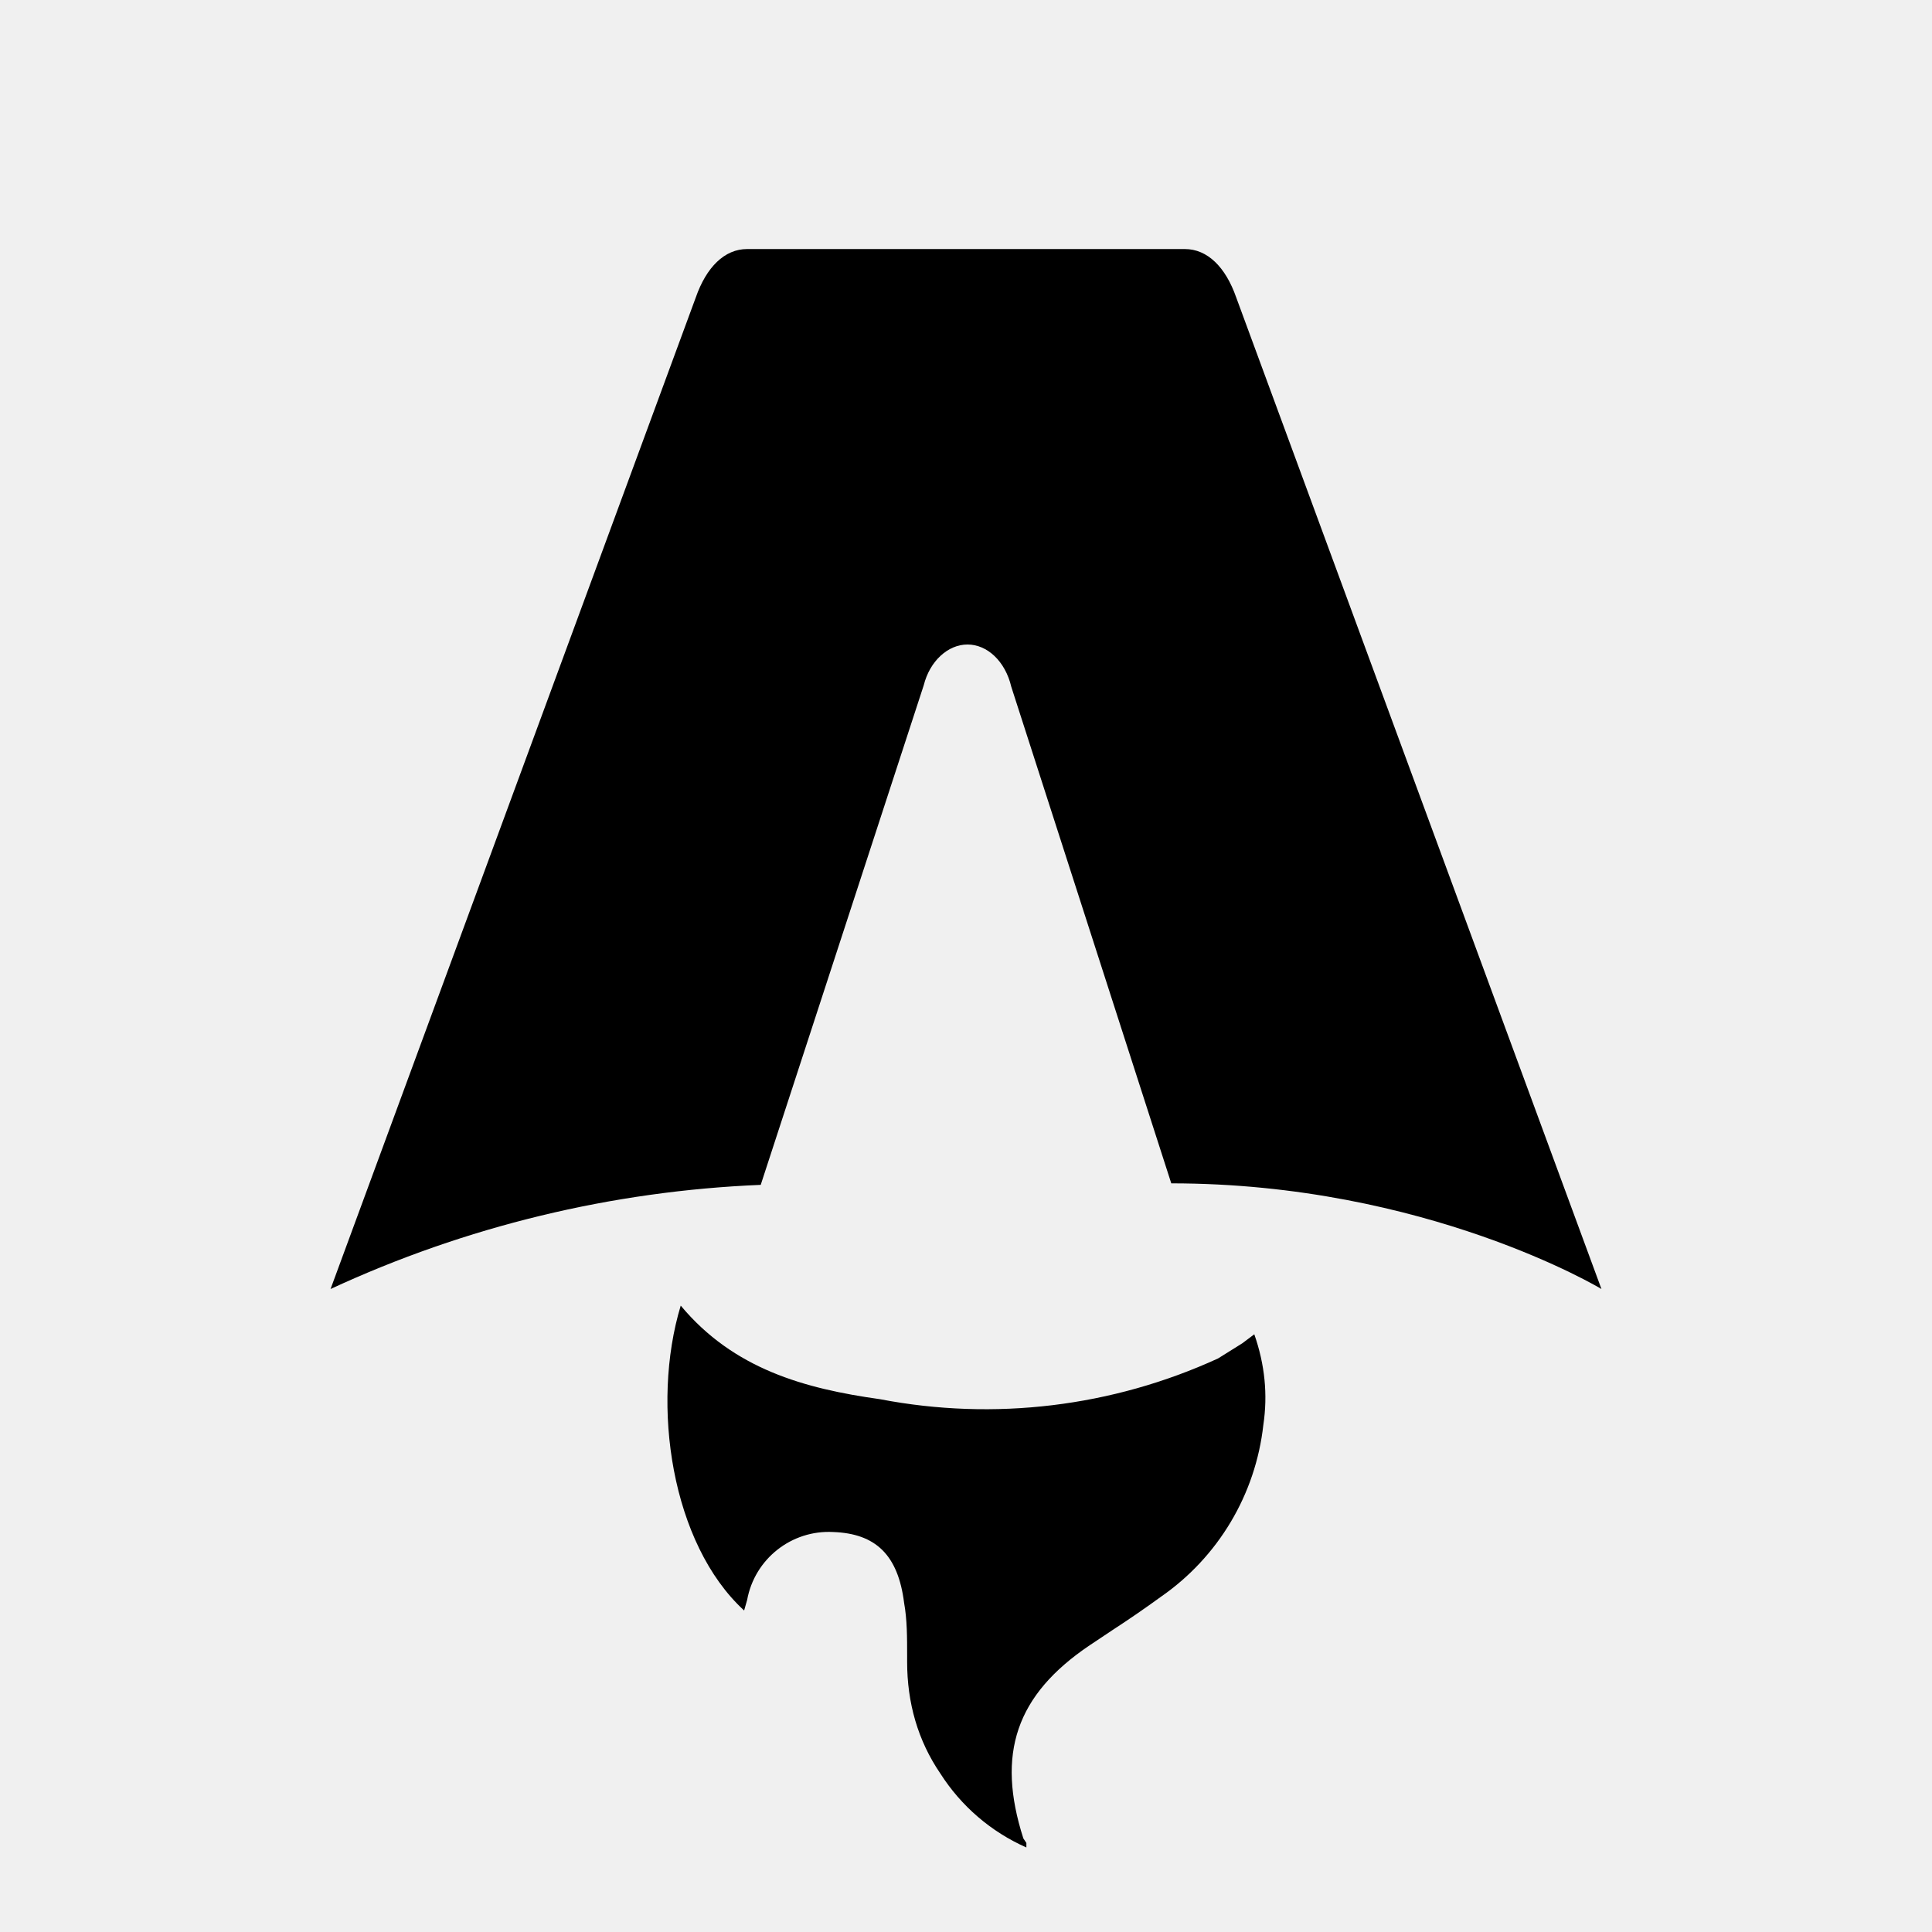
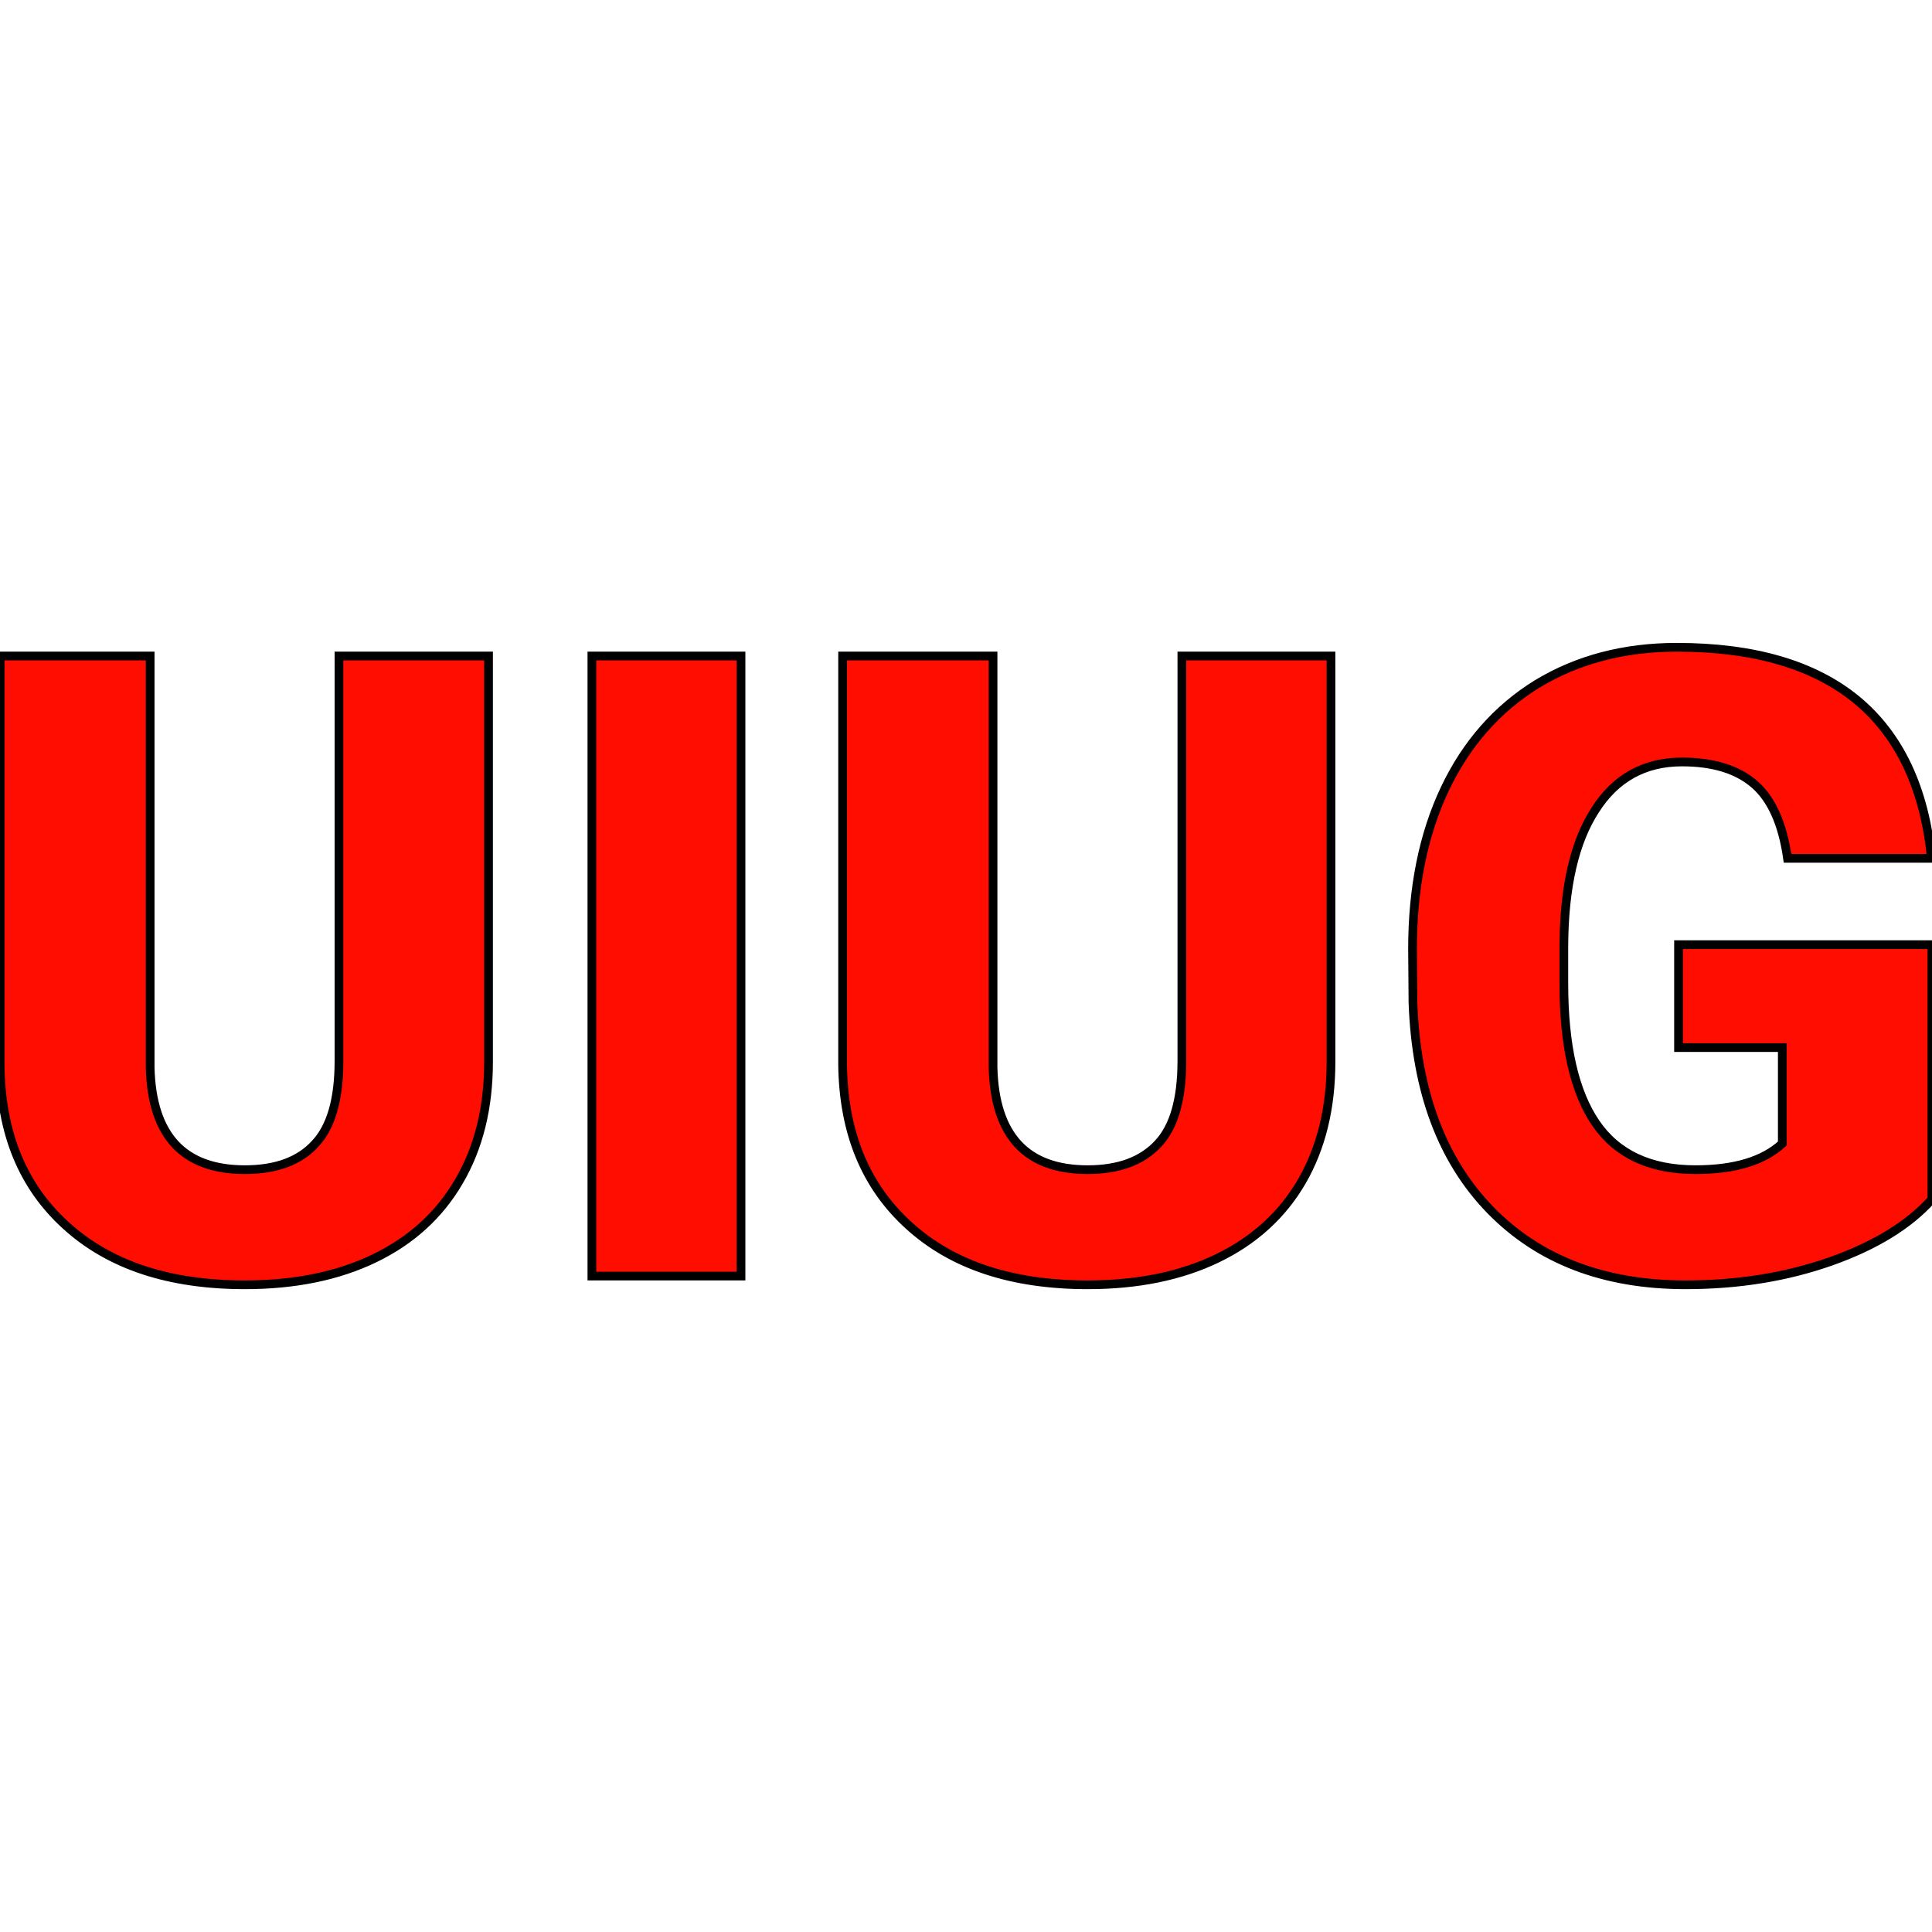
- <svg xmlns="http://www.w3.org/2000/svg" fill="none" viewBox="0 0 128 128">
-   <path d="M50.4 78.5a75.1 75.1 0 0 0-28.5 6.9l24.2-65.7c.7-2 1.9-3.2 3.4-3.2h29c1.5 0 2.7 1.2 3.4 3.2l24.2 65.7s-11.6-7-28.5-7L67 45.5c-.4-1.7-1.6-2.8-2.9-2.8-1.3 0-2.5 1.1-2.9 2.7L50.4 78.5Zm-1.1 28.2Zm-4.2-20.2c-2 6.6-.6 15.8 4.2 20.2a17.5 17.5 0 0 1 .2-.7 5.5 5.5 0 0 1 5.7-4.5c2.8.1 4.3 1.5 4.7 4.7.2 1.1.2 2.3.2 3.5v.4c0 2.7.7 5.2 2.2 7.4a13 13 0 0 0 5.7 4.9v-.3l-.2-.3c-1.8-5.6-.5-9.5 4.4-12.8l1.5-1a73 73 0 0 0 3.2-2.2 16 16 0 0 0 6.8-11.4c.3-2 .1-4-.6-6l-.8.6-1.6 1a37 37 0 0 1-22.4 2.7c-5-.7-9.7-2-13.2-6.2Z" />
-   <style>
-         path { fill: #000; }
-         @media (prefers-color-scheme: dark) {
-             path { fill: #FFF; }
-         }
-     </style>
+ <svg xmlns="http://www.w3.org/2000/svg" version="1.1" width="200" height="200">
+   <svg version="1.1" width="200" height="200">
+     <svg version="1.1" viewBox="0 0 200 200">
+       <rect width="200" height="200" fill="url('#gradient')" />
+       <defs>
+         <linearGradient id="gradient" gradientTransform="rotate(45 0.5 0.5)">
+           <stop offset="0%" stop-color="#ffffff" />
+           <stop offset="100%" stop-color="#ffffff" />
+         </linearGradient>
+       </defs>
+       <g>
+         <g fill="#ff0d00" transform="matrix(4.513996,0,0,4.513996,-4.633144,132.0988)" stroke="#000000" stroke-width="0.2">
+           <path d="M8.80-14.22L12.23-14.22L12.23-4.91Q12.23-3.33 11.55-2.17Q10.88-1.02 9.62-0.41Q8.36 0.20 6.64 0.20L6.64 0.20Q4.04 0.20 2.55-1.15Q1.05-2.50 1.03-4.84L1.03-4.84L1.03-14.22L4.47-14.22L4.47-4.78Q4.53-2.44 6.64-2.44L6.64-2.44Q7.71-2.44 8.25-3.03Q8.80-3.61 8.80-4.93L8.80-4.93L8.80-14.22ZM18.02-14.22L18.02 0L14.60 0L14.60-14.22L18.02-14.22ZM28.13-14.22L31.55-14.22L31.55-4.91Q31.55-3.33 30.88-2.17Q30.21-1.02 28.95-0.41Q27.69 0.20 25.97 0.20L25.97 0.20Q23.37 0.20 21.88-1.15Q20.38-2.50 20.35-4.84L20.35-4.84L20.35-14.22L23.80-14.22L23.80-4.78Q23.86-2.44 25.97-2.44L25.97-2.44Q27.03-2.44 27.58-3.03Q28.13-3.61 28.13-4.93L28.13-4.93L28.13-14.22ZM45.33-7.60L45.33-1.76Q44.54-0.88 43.02-0.34Q41.49 0.20 39.68 0.20L39.68 0.20Q36.88 0.20 35.21-1.51Q33.54-3.22 33.43-6.27L33.43-6.27L33.42-7.50Q33.42-9.60 34.16-11.17Q34.90-12.73 36.28-13.58Q37.67-14.42 39.48-14.42L39.48-14.42Q42.14-14.42 43.61-13.21Q45.08-11.99 45.32-9.58L45.32-9.58L42.02-9.58Q41.85-10.77 41.26-11.28Q40.67-11.79 39.60-11.79L39.60-11.79Q38.31-11.79 37.61-10.69Q36.90-9.60 36.89-7.57L36.89-7.57L36.89-6.71Q36.89-4.58 37.62-3.51Q38.35-2.44 39.91-2.44L39.91-2.44Q41.25-2.44 41.90-3.04L41.90-3.04L41.90-5.24L39.52-5.24L39.52-7.60L45.33-7.60Z" />
+         </g>
+       </g>
+     </svg>
+   </svg>
+   <style>@media (prefers-color-scheme: light) { :root { filter: none; } }
+ @media (prefers-color-scheme: dark) { :root { filter: none; } }
+ </style>
</svg>
